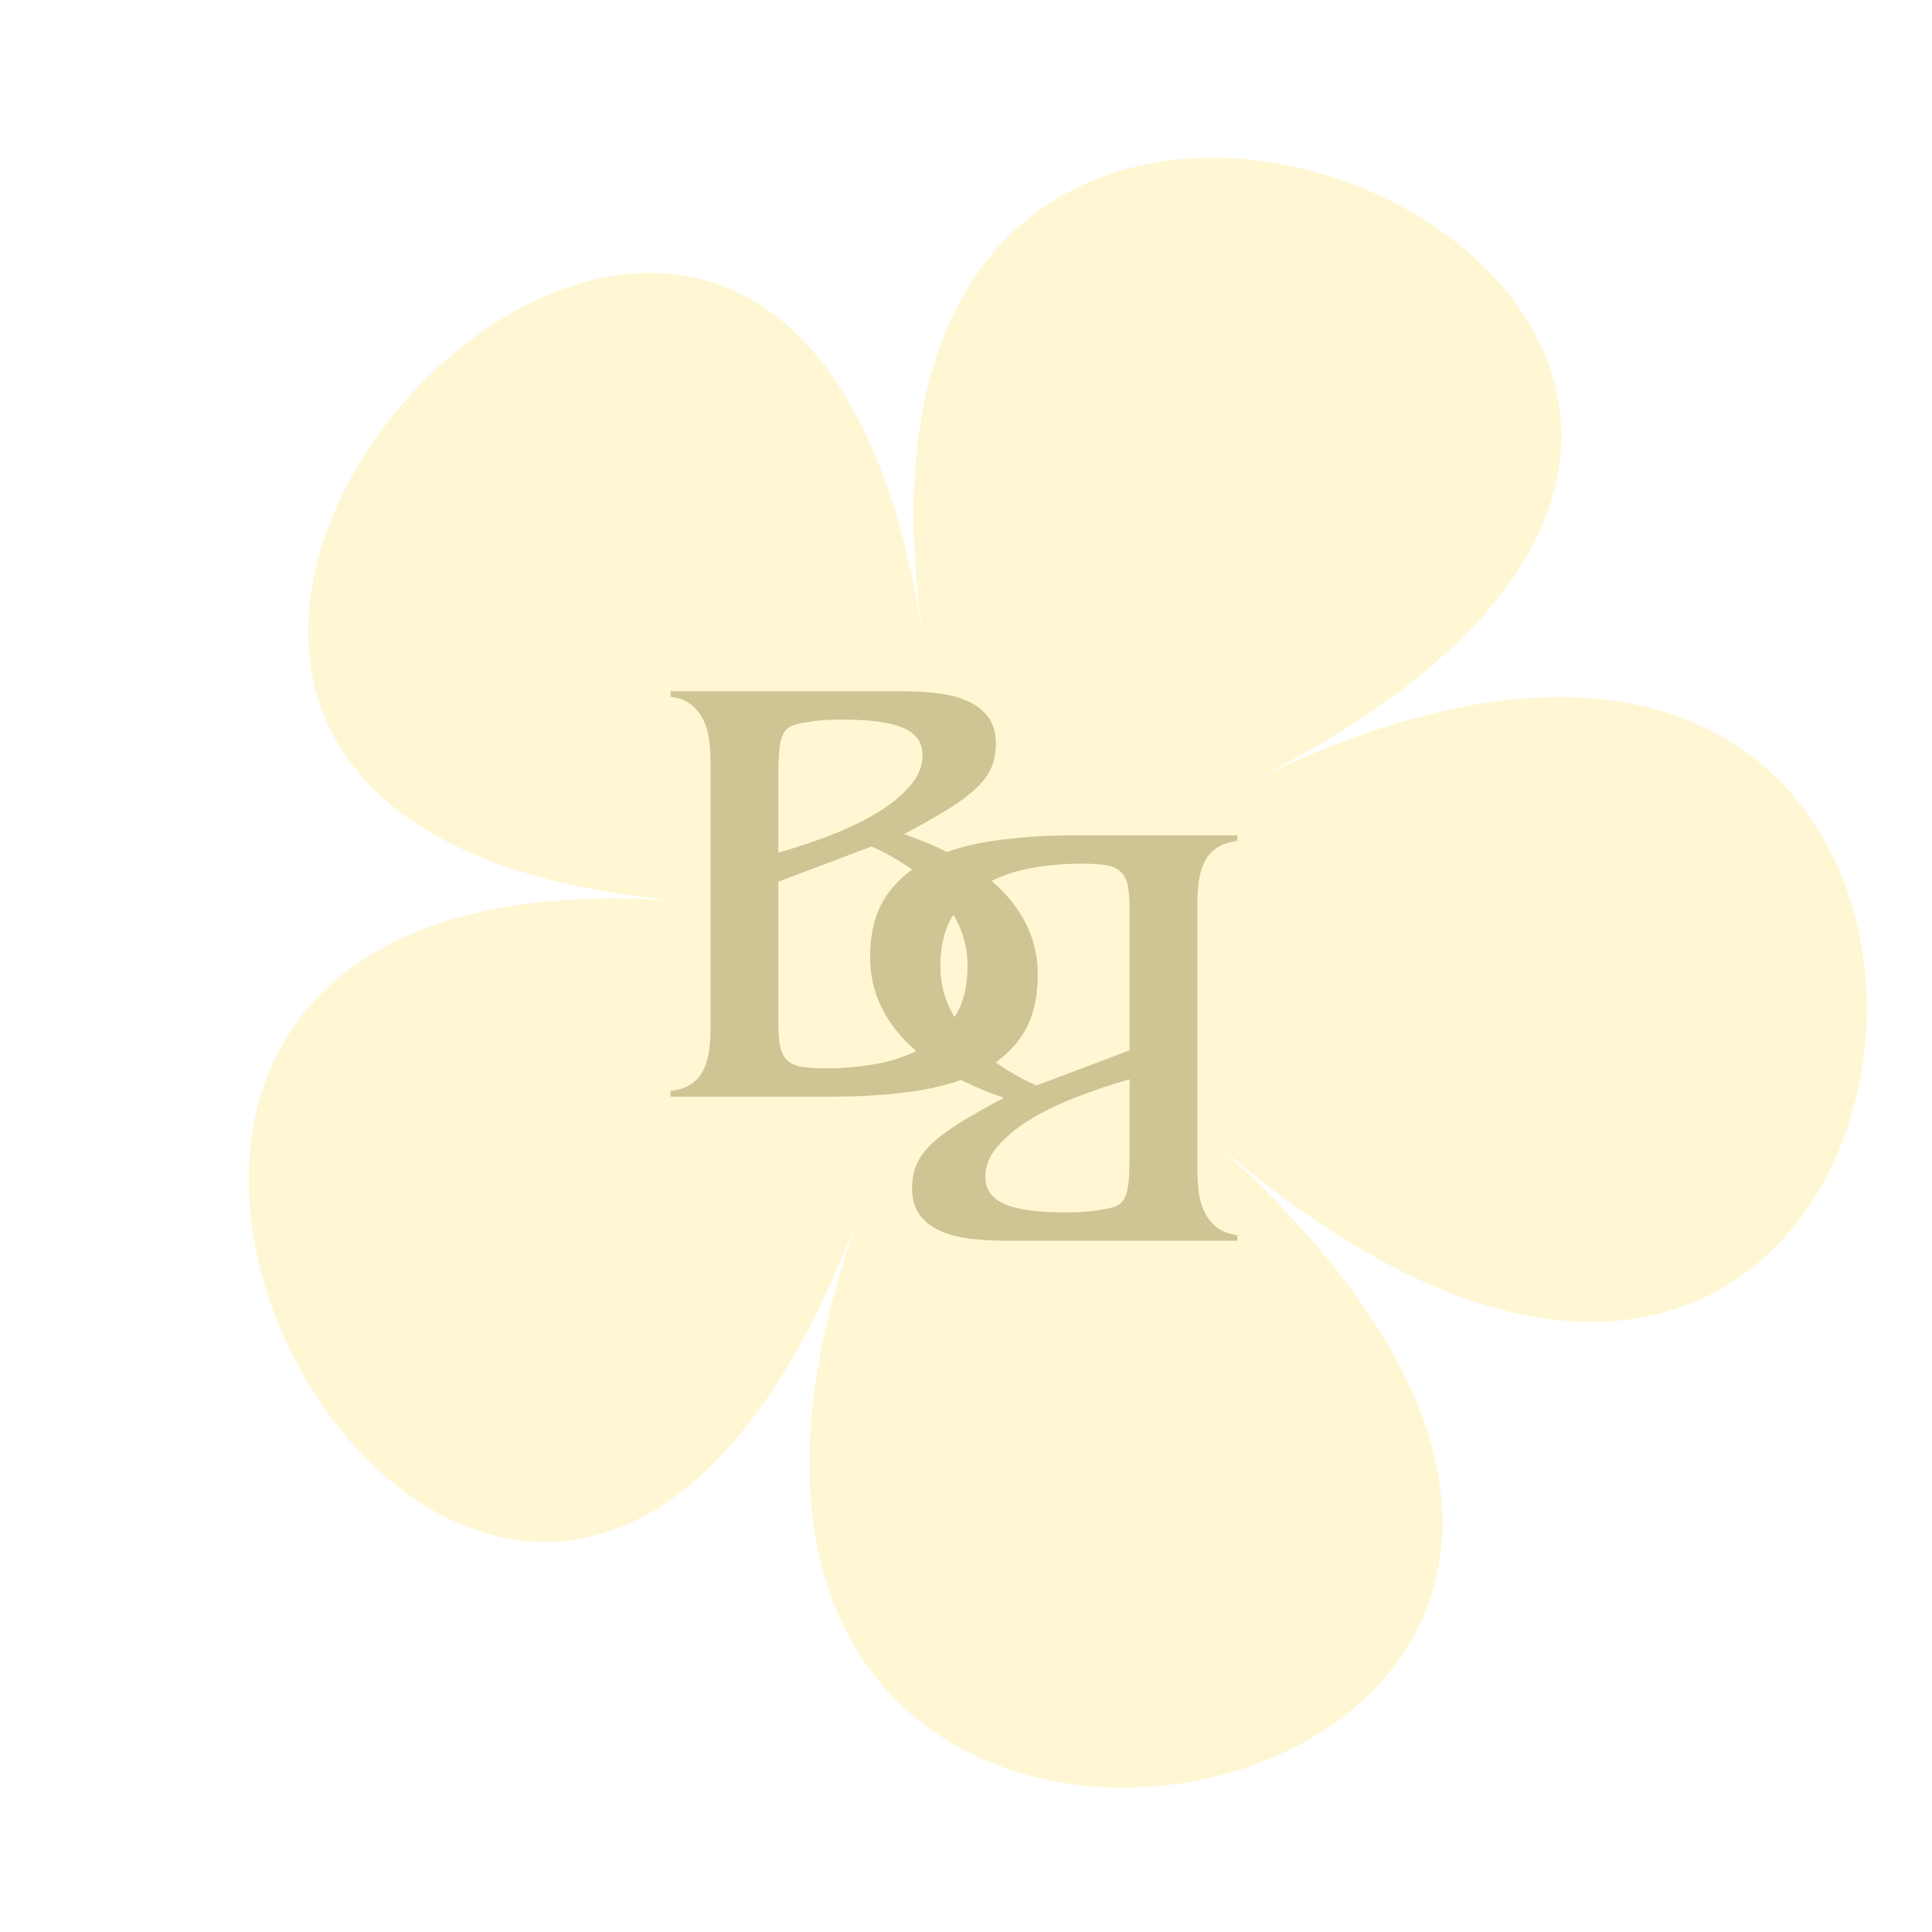
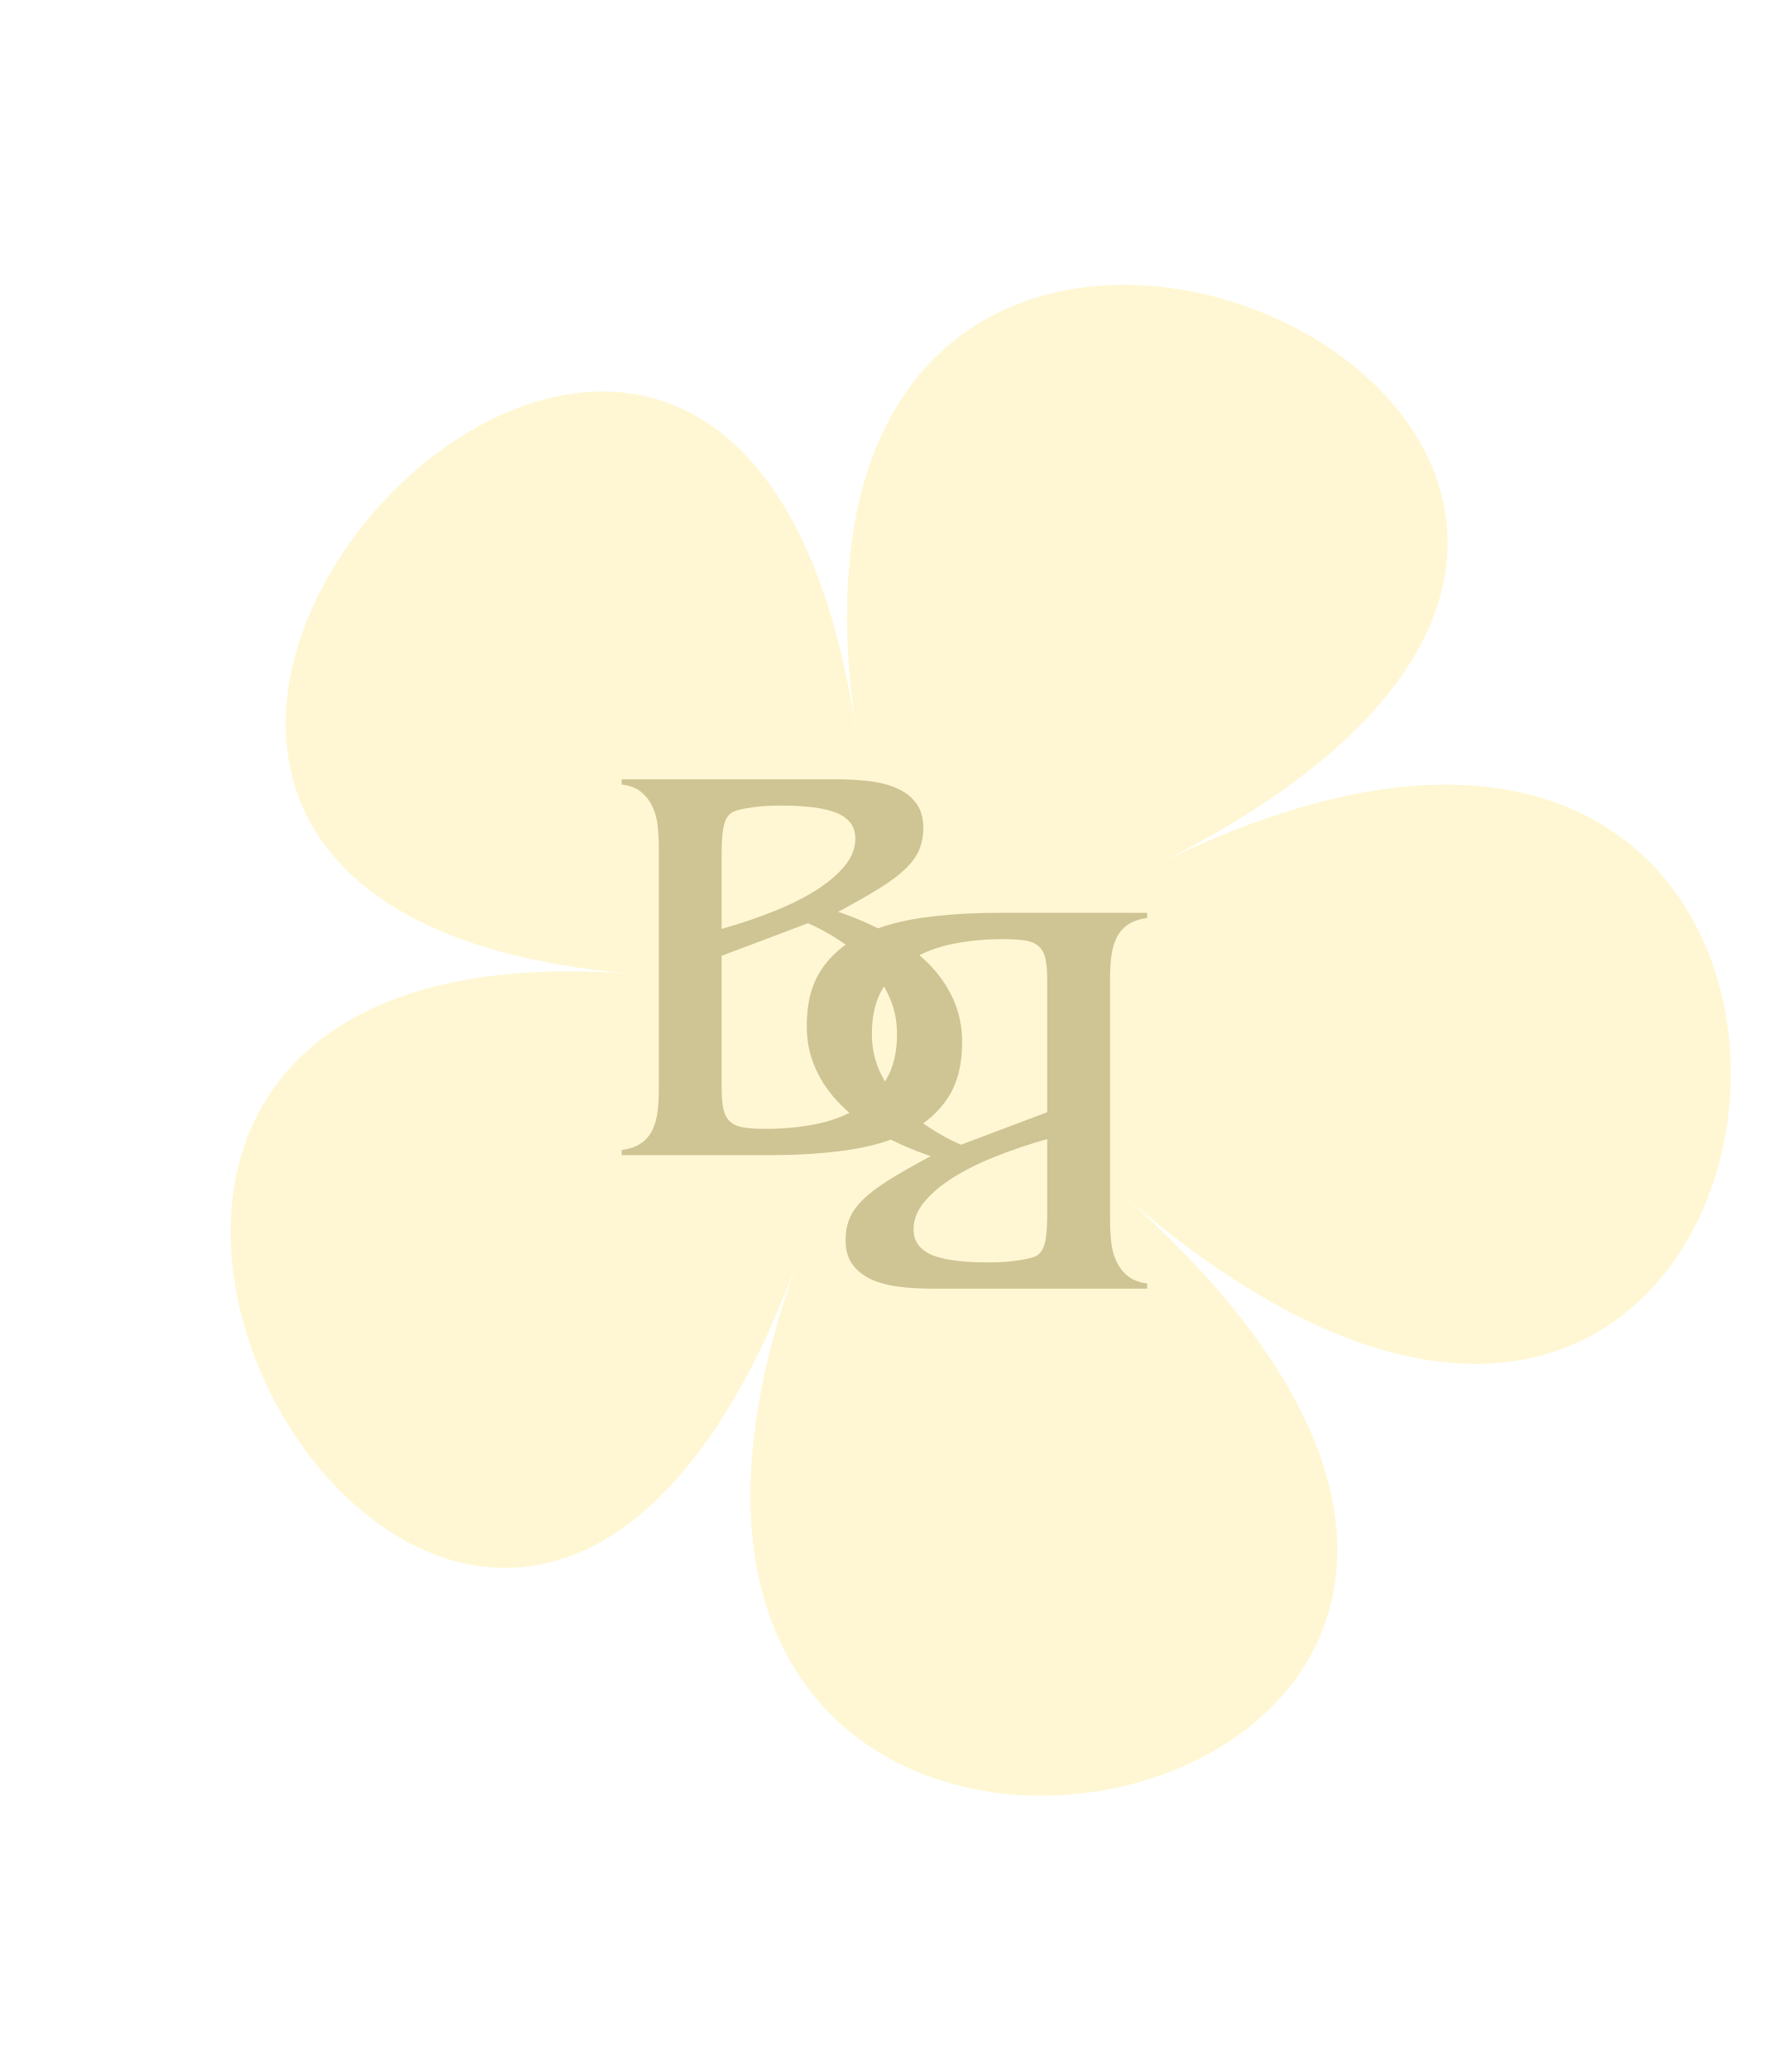
- <svg xmlns="http://www.w3.org/2000/svg" width="1080" zoomAndPan="magnify" viewBox="0 0 810 810" height="1080" preserveAspectRatio="xMidYMid meet" version="1.0">
+ <svg xmlns="http://www.w3.org/2000/svg" width="149.167px" zoomAndPan="magnify" viewBox="0 0 810 810" height="172.243px" preserveAspectRatio="xMidYMid meet" version="1.0">
  <defs>
    <g />
  </defs>
  <path fill="#fff7d3" d="M 506.117 476.309 C 836.742 766.535 218.367 895.414 361.129 506.543 C 218.367 895.414 -95.406 347.18 287.516 377.914 C -95.406 347.18 329.156 -120.754 387.152 268.117 C 329.156 -120.754 905.398 138.246 522.227 328.84 C 905.148 138.492 836.742 766.535 506.117 476.309 Z M 506.117 476.309 " fill-opacity="1" fill-rule="nonzero" />
  <path fill="#fff7d3" d="M 502.152 398.484 C 502.152 399.863 502.117 401.242 502.051 402.617 C 501.98 403.996 501.883 405.371 501.746 406.742 C 501.609 408.117 501.441 409.484 501.238 410.848 C 501.035 412.211 500.801 413.57 500.531 414.922 C 500.262 416.277 499.961 417.621 499.625 418.961 C 499.289 420.297 498.922 421.625 498.523 422.945 C 498.121 424.266 497.691 425.574 497.227 426.871 C 496.762 428.172 496.266 429.457 495.738 430.73 C 495.211 432.004 494.652 433.266 494.062 434.512 C 493.473 435.758 492.852 436.992 492.203 438.207 C 491.551 439.422 490.871 440.621 490.164 441.805 C 489.453 442.988 488.715 444.152 487.949 445.301 C 487.184 446.445 486.391 447.574 485.566 448.684 C 484.746 449.789 483.898 450.875 483.023 451.941 C 482.148 453.008 481.25 454.051 480.32 455.074 C 479.395 456.098 478.445 457.094 477.469 458.07 C 476.496 459.047 475.496 459.996 474.473 460.922 C 473.453 461.848 472.41 462.75 471.344 463.625 C 470.277 464.5 469.191 465.348 468.082 466.168 C 466.973 466.988 465.848 467.785 464.699 468.551 C 463.555 469.316 462.391 470.055 461.207 470.762 C 460.023 471.473 458.824 472.152 457.605 472.801 C 456.391 473.449 455.16 474.07 453.914 474.66 C 452.668 475.25 451.406 475.809 450.133 476.336 C 448.859 476.863 447.57 477.359 446.273 477.824 C 444.973 478.289 443.664 478.723 442.344 479.121 C 441.027 479.523 439.695 479.891 438.359 480.227 C 437.02 480.562 435.676 480.863 434.324 481.133 C 432.973 481.402 431.613 481.637 430.25 481.84 C 428.883 482.043 427.516 482.211 426.145 482.344 C 424.77 482.48 423.395 482.582 422.02 482.648 C 420.641 482.719 419.262 482.75 417.883 482.75 C 416.504 482.75 415.125 482.719 413.75 482.648 C 412.371 482.582 410.996 482.48 409.625 482.344 C 408.25 482.211 406.883 482.043 405.52 481.84 C 404.156 481.637 402.797 481.402 401.445 481.133 C 400.09 480.863 398.746 480.562 397.41 480.227 C 396.07 479.891 394.742 479.523 393.422 479.121 C 392.102 478.723 390.793 478.289 389.496 477.824 C 388.195 477.359 386.91 476.863 385.637 476.336 C 384.363 475.809 383.102 475.25 381.855 474.66 C 380.609 474.07 379.375 473.449 378.16 472.801 C 376.945 472.152 375.746 471.473 374.562 470.762 C 373.379 470.055 372.215 469.316 371.066 468.551 C 369.922 467.785 368.793 466.988 367.688 466.168 C 366.578 465.348 365.492 464.5 364.426 463.625 C 363.359 462.75 362.316 461.848 361.293 460.922 C 360.27 459.996 359.273 459.047 358.297 458.07 C 357.324 457.094 356.371 456.098 355.445 455.074 C 354.52 454.051 353.617 453.008 352.746 451.941 C 351.871 450.875 351.02 449.789 350.199 448.684 C 349.379 447.574 348.586 446.445 347.816 445.301 C 347.051 444.152 346.312 442.988 345.605 441.805 C 344.895 440.621 344.215 439.422 343.566 438.207 C 342.918 436.992 342.297 435.758 341.707 434.512 C 341.117 433.266 340.559 432.004 340.031 430.73 C 339.504 429.457 339.008 428.172 338.543 426.871 C 338.078 425.574 337.645 424.266 337.246 422.945 C 336.844 421.625 336.477 420.297 336.141 418.961 C 335.805 417.621 335.504 416.277 335.234 414.922 C 334.965 413.57 334.73 412.211 334.527 410.848 C 334.324 409.484 334.156 408.117 334.023 406.742 C 333.887 405.371 333.785 403.996 333.719 402.617 C 333.648 401.242 333.617 399.863 333.617 398.484 C 333.617 397.105 333.648 395.727 333.719 394.348 C 333.785 392.973 333.887 391.598 334.023 390.223 C 334.156 388.852 334.324 387.484 334.527 386.117 C 334.73 384.754 334.965 383.395 335.234 382.043 C 335.504 380.691 335.805 379.348 336.141 378.008 C 336.477 376.672 336.844 375.344 337.246 374.023 C 337.645 372.703 338.078 371.395 338.543 370.094 C 339.008 368.797 339.504 367.512 340.031 366.234 C 340.559 364.961 341.117 363.703 341.707 362.453 C 342.297 361.207 342.918 359.977 343.566 358.762 C 344.215 357.543 344.895 356.344 345.605 355.16 C 346.312 353.98 347.051 352.812 347.816 351.668 C 348.586 350.52 349.379 349.395 350.199 348.285 C 351.02 347.18 351.871 346.09 352.746 345.023 C 353.617 343.957 354.52 342.914 355.445 341.895 C 356.371 340.871 357.324 339.871 358.297 338.898 C 359.273 337.922 360.27 336.973 361.293 336.047 C 362.316 335.121 363.359 334.219 364.426 333.344 C 365.492 332.469 366.578 331.621 367.688 330.801 C 368.793 329.977 369.922 329.184 371.066 328.418 C 372.215 327.652 373.379 326.914 374.562 326.203 C 375.746 325.496 376.945 324.816 378.16 324.168 C 379.375 323.516 380.609 322.895 381.855 322.309 C 383.102 321.719 384.363 321.16 385.637 320.629 C 386.91 320.102 388.195 319.605 389.496 319.141 C 390.793 318.676 392.102 318.246 393.422 317.844 C 394.742 317.445 396.07 317.078 397.41 316.742 C 398.746 316.406 400.09 316.105 401.445 315.836 C 402.797 315.566 404.156 315.332 405.52 315.129 C 406.883 314.926 408.25 314.758 409.625 314.621 C 410.996 314.488 412.371 314.387 413.75 314.316 C 415.125 314.25 416.504 314.215 417.883 314.215 C 419.262 314.215 420.641 314.25 422.02 314.316 C 423.395 314.387 424.77 314.488 426.145 314.621 C 427.516 314.758 428.883 314.926 430.25 315.129 C 431.613 315.332 432.973 315.566 434.324 315.836 C 435.676 316.105 437.02 316.406 438.359 316.742 C 439.695 317.078 441.027 317.445 442.344 317.844 C 443.664 318.246 444.973 318.676 446.273 319.141 C 447.57 319.605 448.859 320.102 450.133 320.629 C 451.406 321.16 452.668 321.719 453.914 322.309 C 455.16 322.895 456.391 323.516 457.605 324.168 C 458.824 324.816 460.023 325.496 461.207 326.203 C 462.391 326.914 463.555 327.652 464.699 328.418 C 465.848 329.184 466.973 329.977 468.082 330.801 C 469.191 331.621 470.277 332.469 471.344 333.344 C 472.41 334.219 473.453 335.121 474.473 336.047 C 475.496 336.973 476.496 337.922 477.469 338.898 C 478.445 339.871 479.395 340.871 480.32 341.895 C 481.25 342.914 482.148 343.957 483.023 345.023 C 483.898 346.09 484.746 347.18 485.566 348.285 C 486.391 349.395 487.184 350.52 487.949 351.668 C 488.715 352.812 489.453 353.98 490.164 355.16 C 490.871 356.344 491.551 357.543 492.203 358.762 C 492.852 359.977 493.473 361.207 494.062 362.453 C 494.652 363.703 495.211 364.961 495.738 366.234 C 496.266 367.512 496.762 368.797 497.227 370.094 C 497.691 371.395 498.121 372.703 498.523 374.023 C 498.922 375.344 499.289 376.672 499.625 378.008 C 499.961 379.348 500.262 380.691 500.531 382.043 C 500.801 383.395 501.035 384.754 501.238 386.117 C 501.441 387.484 501.609 388.852 501.746 390.223 C 501.883 391.598 501.98 392.973 502.051 394.348 C 502.117 395.727 502.152 397.105 502.152 398.484 Z M 502.152 398.484 " fill-opacity="1" fill-rule="nonzero" />
  <g fill="#cfc494" fill-opacity="1">
    <g transform="translate(272.0882, 459.7813)">
      <g>
        <path d="M 133.547 -54.766 C 133.547 -60.785 132.383 -66.379 130.062 -71.547 C 127.738 -76.711 124.641 -81.445 120.766 -85.75 C 116.891 -90.062 112.539 -93.812 107.719 -97 C 102.895 -100.188 98.07 -102.812 93.25 -104.875 L 54.25 -90.156 L 54.25 -30.484 C 54.25 -26.523 54.504 -23.336 55.016 -20.922 C 55.535 -18.516 56.523 -16.617 57.984 -15.234 C 59.453 -13.859 61.477 -12.953 64.062 -12.516 C 66.645 -12.086 70.086 -11.875 74.391 -11.875 C 81.973 -11.875 89.336 -12.562 96.484 -13.938 C 103.629 -15.32 109.957 -17.691 115.469 -21.047 C 120.977 -24.41 125.367 -28.801 128.641 -34.219 C 131.91 -39.645 133.547 -46.492 133.547 -54.766 Z M 81.625 -158.094 C 78.176 -158.094 75.289 -158.004 72.969 -157.828 C 70.645 -157.66 68.535 -157.398 66.641 -157.047 C 64.055 -156.703 61.945 -156.227 60.312 -155.625 C 58.676 -155.031 57.426 -154 56.562 -152.531 C 55.707 -151.07 55.109 -149.004 54.766 -146.328 C 54.422 -143.66 54.25 -140.086 54.25 -135.609 L 54.25 -102.297 C 62.688 -104.703 70.562 -107.367 77.875 -110.297 C 85.195 -113.223 91.57 -116.406 97 -119.844 C 102.426 -123.289 106.727 -126.953 109.906 -130.828 C 113.094 -134.703 114.688 -138.797 114.688 -143.109 C 114.688 -146.203 113.828 -148.738 112.109 -150.719 C 110.391 -152.707 108.02 -154.219 105 -155.25 C 101.988 -156.281 98.457 -157.008 94.406 -157.438 C 90.363 -157.875 86.102 -158.094 81.625 -158.094 Z M 106.422 -169.969 C 111.766 -169.969 116.801 -169.664 121.531 -169.062 C 126.27 -168.457 130.406 -167.336 133.938 -165.703 C 137.469 -164.066 140.266 -161.828 142.328 -158.984 C 144.398 -156.148 145.438 -152.492 145.438 -148.016 C 145.438 -144.398 144.832 -141.129 143.625 -138.203 C 142.414 -135.273 140.348 -132.391 137.422 -129.547 C 134.492 -126.703 130.531 -123.727 125.531 -120.625 C 120.539 -117.531 114.344 -114.004 106.938 -110.047 C 115.031 -107.285 122.52 -104.008 129.406 -100.219 C 136.301 -96.438 142.242 -92.086 147.234 -87.172 C 152.234 -82.266 156.109 -76.797 158.859 -70.766 C 161.617 -64.742 163 -58.203 163 -51.141 C 163 -40.984 160.891 -32.633 156.672 -26.094 C 152.453 -19.551 146.508 -14.344 138.844 -10.469 C 131.176 -6.594 122.047 -3.879 111.453 -2.328 C 100.867 -0.773 89.203 0 76.453 0 L 9.047 0 L 9.047 -2.328 C 12.828 -2.836 15.836 -3.91 18.078 -5.547 C 20.316 -7.18 21.992 -9.25 23.109 -11.75 C 24.234 -14.25 24.969 -17.004 25.312 -20.016 C 25.656 -23.035 25.828 -26.18 25.828 -29.453 L 25.828 -138.969 C 25.828 -142.414 25.656 -145.734 25.312 -148.922 C 24.969 -152.109 24.191 -154.988 22.984 -157.562 C 21.785 -160.145 20.109 -162.344 17.953 -164.156 C 15.797 -165.969 12.828 -167.129 9.047 -167.641 L 9.047 -169.969 Z M 106.422 -169.969 " />
      </g>
    </g>
  </g>
  <g fill="#cfc494" fill-opacity="1">
    <g transform="translate(527.8119, 350.2086)">
      <g>
        <path d="M -133.547 54.766 C -133.547 60.785 -132.383 66.379 -130.062 71.547 C -127.738 76.711 -124.641 81.445 -120.766 85.75 C -116.891 90.062 -112.539 93.812 -107.719 97 C -102.895 100.188 -98.07 102.812 -93.25 104.875 L -54.25 90.156 L -54.25 30.484 C -54.25 26.523 -54.504 23.336 -55.016 20.922 C -55.535 18.516 -56.523 16.617 -57.984 15.234 C -59.453 13.859 -61.477 12.953 -64.062 12.516 C -66.645 12.086 -70.086 11.875 -74.391 11.875 C -81.973 11.875 -89.336 12.562 -96.484 13.938 C -103.629 15.32 -109.957 17.691 -115.469 21.047 C -120.977 24.41 -125.367 28.801 -128.641 34.219 C -131.91 39.645 -133.547 46.492 -133.547 54.766 Z M -81.625 158.094 C -78.176 158.094 -75.289 158.004 -72.969 157.828 C -70.645 157.66 -68.535 157.398 -66.641 157.047 C -64.055 156.703 -61.945 156.227 -60.312 155.625 C -58.676 155.031 -57.426 154 -56.562 152.531 C -55.707 151.07 -55.109 149.004 -54.766 146.328 C -54.422 143.66 -54.25 140.086 -54.25 135.609 L -54.25 102.297 C -62.688 104.703 -70.562 107.367 -77.875 110.297 C -85.195 113.223 -91.57 116.406 -97 119.844 C -102.426 123.289 -106.727 126.953 -109.906 130.828 C -113.094 134.703 -114.688 138.797 -114.688 143.109 C -114.688 146.203 -113.828 148.738 -112.109 150.719 C -110.391 152.707 -108.02 154.219 -105 155.25 C -101.988 156.281 -98.457 157.008 -94.406 157.438 C -90.363 157.875 -86.102 158.094 -81.625 158.094 Z M -106.422 169.969 C -111.766 169.969 -116.801 169.664 -121.531 169.062 C -126.27 168.457 -130.406 167.336 -133.938 165.703 C -137.469 164.066 -140.266 161.828 -142.328 158.984 C -144.398 156.148 -145.438 152.492 -145.438 148.016 C -145.438 144.398 -144.832 141.129 -143.625 138.203 C -142.414 135.273 -140.348 132.391 -137.422 129.547 C -134.492 126.703 -130.531 123.727 -125.531 120.625 C -120.539 117.531 -114.344 114.004 -106.938 110.047 C -115.031 107.285 -122.52 104.008 -129.406 100.219 C -136.301 96.438 -142.242 92.086 -147.234 87.172 C -152.234 82.266 -156.109 76.797 -158.859 70.766 C -161.617 64.742 -163 58.203 -163 51.141 C -163 40.984 -160.891 32.633 -156.672 26.094 C -152.453 19.551 -146.508 14.344 -138.844 10.469 C -131.176 6.594 -122.047 3.879 -111.453 2.328 C -100.867 0.773 -89.203 0 -76.453 0 L -9.047 0 L -9.047 2.328 C -12.828 2.836 -15.836 3.91 -18.078 5.547 C -20.316 7.18 -21.992 9.25 -23.109 11.75 C -24.234 14.25 -24.969 17.004 -25.312 20.016 C -25.656 23.035 -25.828 26.18 -25.828 29.453 L -25.828 138.969 C -25.828 142.414 -25.656 145.734 -25.312 148.922 C -24.969 152.109 -24.191 154.988 -22.984 157.562 C -21.785 160.145 -20.109 162.344 -17.953 164.156 C -15.797 165.969 -12.828 167.129 -9.047 167.641 L -9.047 169.969 Z M -106.422 169.969 " />
      </g>
    </g>
  </g>
</svg>
